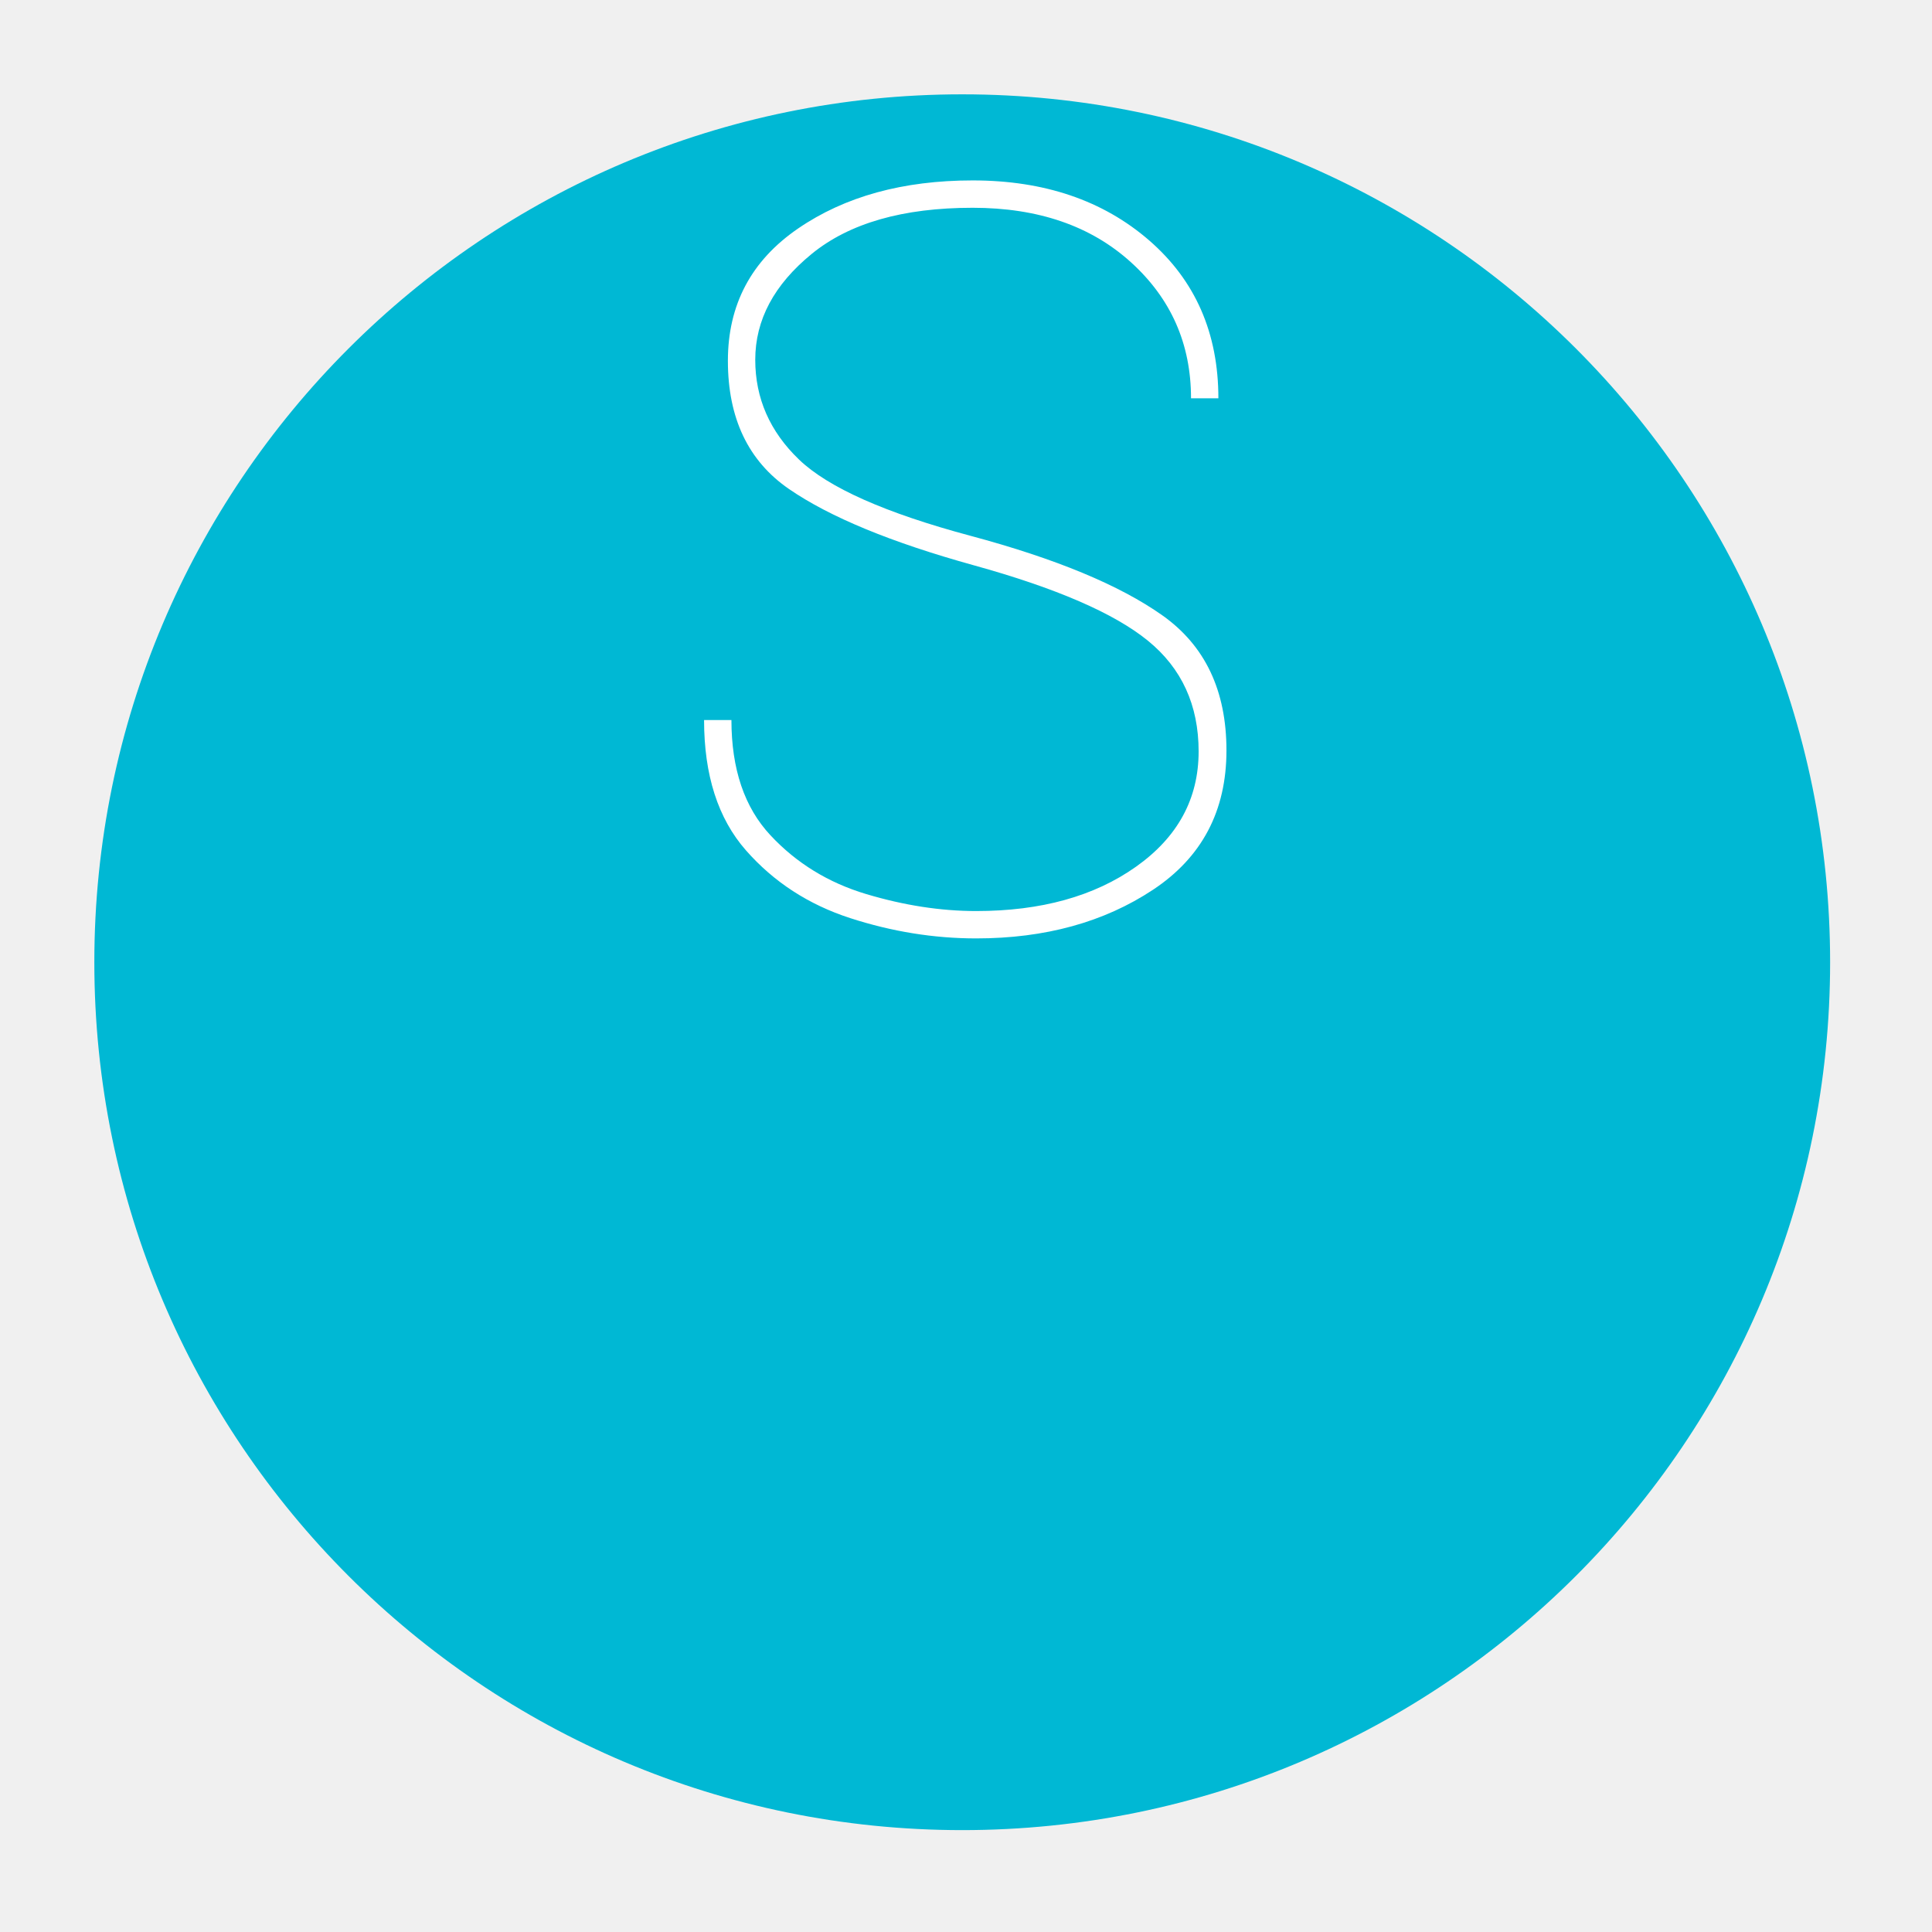
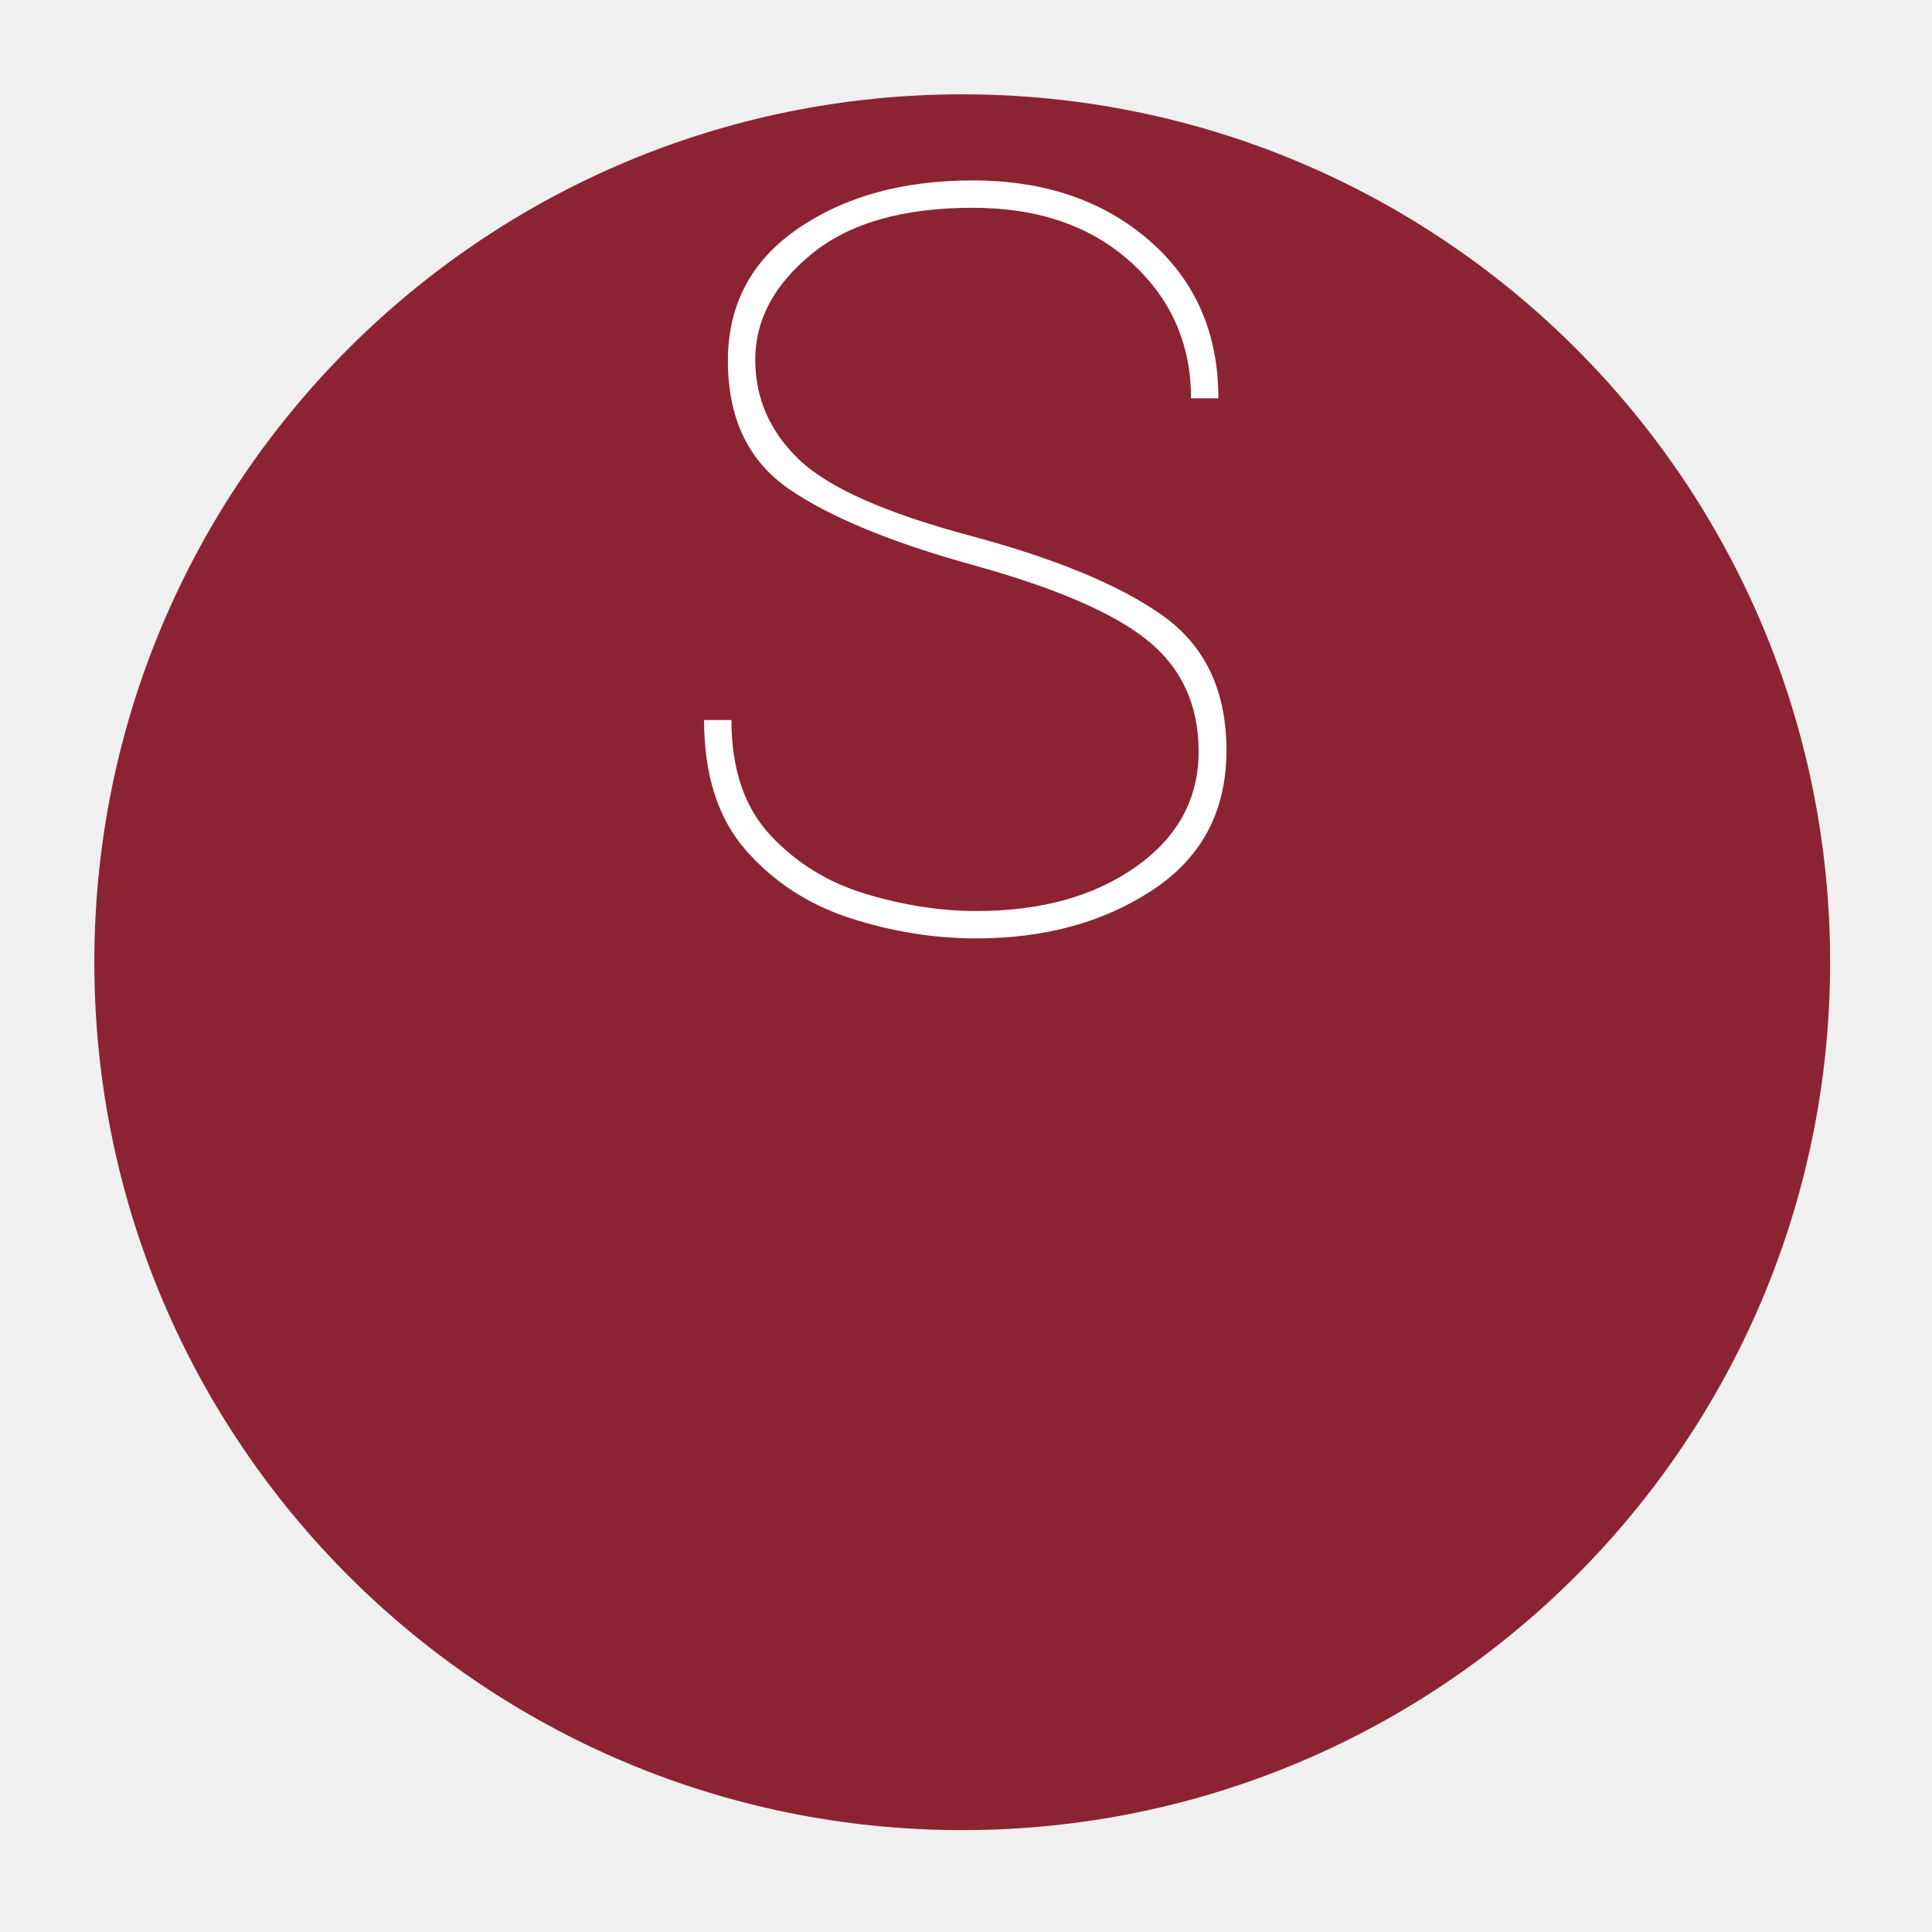
<svg xmlns="http://www.w3.org/2000/svg" width="532" height="532" viewBox="0 0 512 512">
-   <circle cx="255" cy="255" r="230" fill="#00b8d4" />
+   <circle cx="255" cy="255" r="230" fill="#8c2333" />
  <text x="255" y="246" alignment-baseline="central" text-anchor="middle" fill="#fff" font-size="275" font-weight="100" font-family="Roboto">S</text>
</svg>
